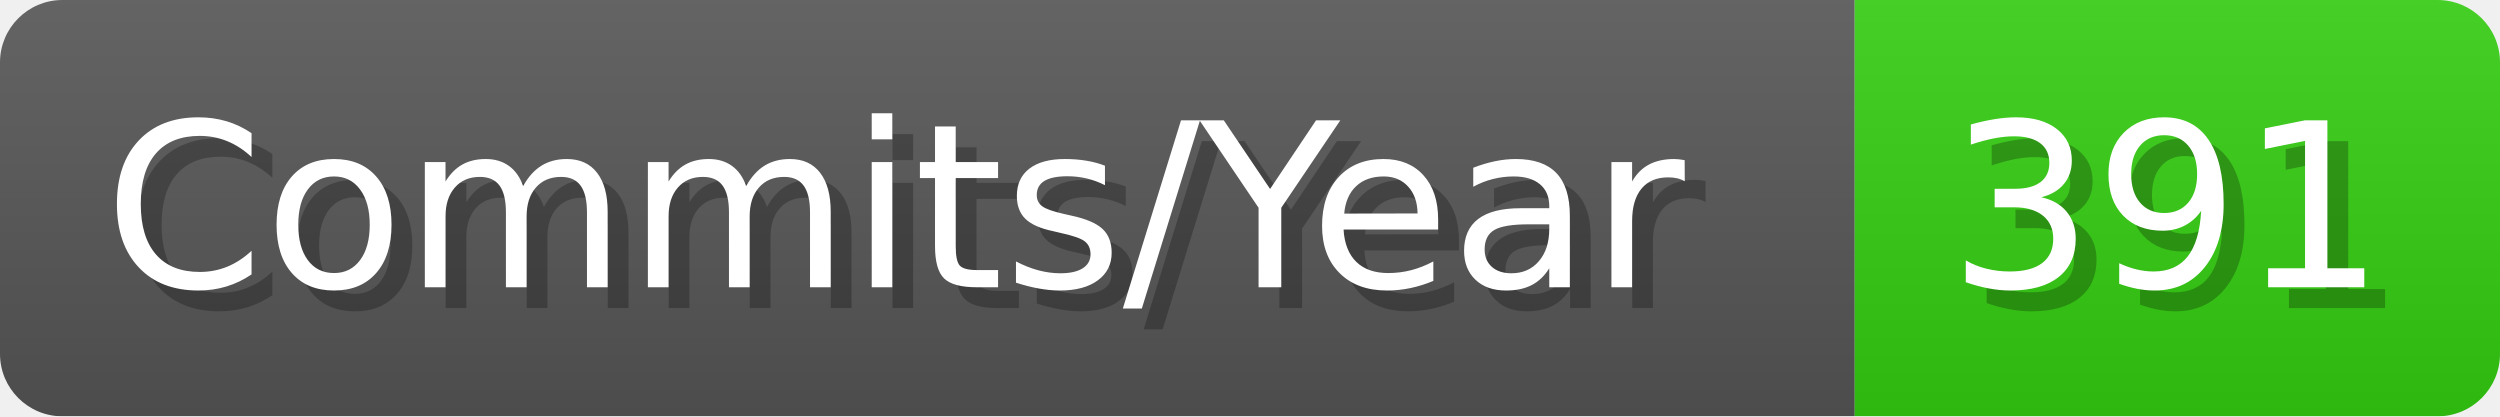
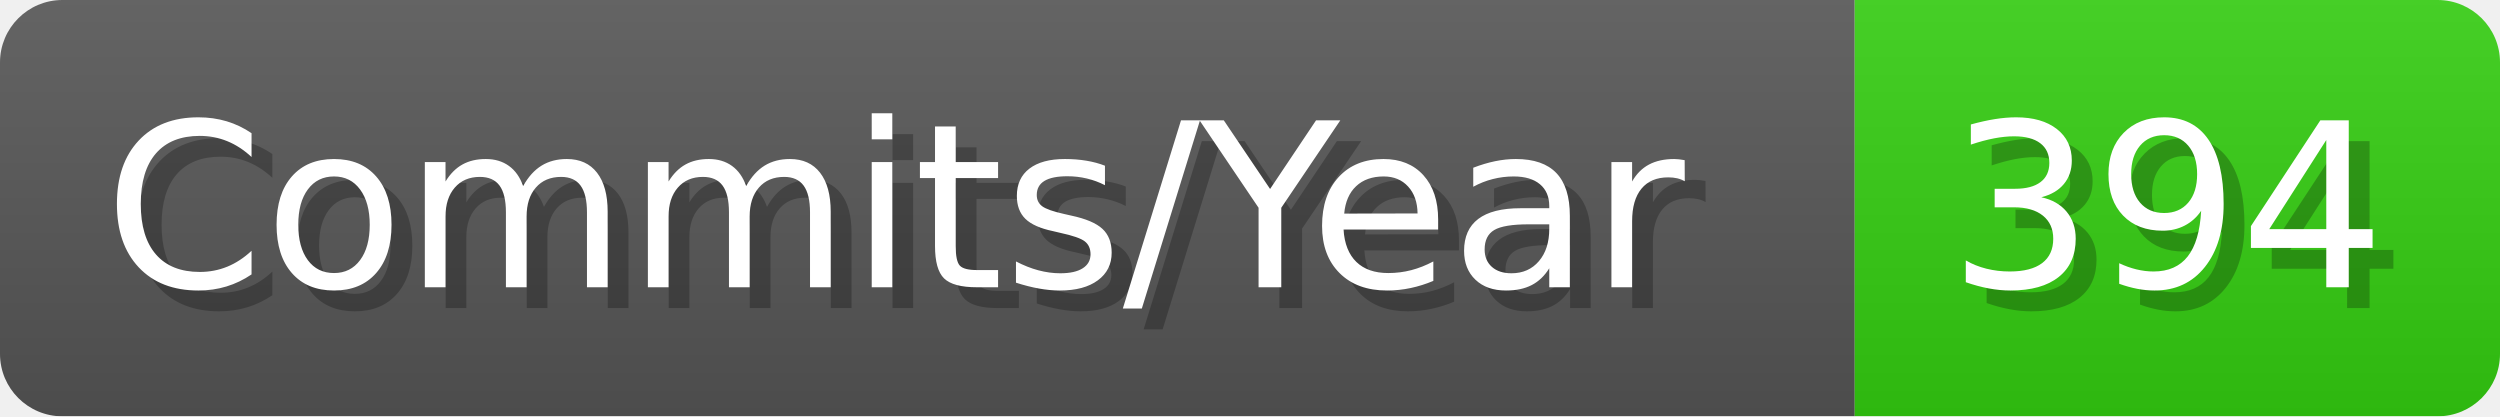
- <svg xmlns="http://www.w3.org/2000/svg" width="120.1" height="20" viewBox="0 0 1201 200" role="img" aria-label="Commits/Year: 391">
+ <svg xmlns="http://www.w3.org/2000/svg" width="120.1" height="20" viewBox="0 0 1201 200" role="img" aria-label="Commits/Year: 394">
  <linearGradient id="aUPdi" x2="0" y2="100%">
    <stop offset="0" stop-opacity=".1" stop-color="#EEE" />
    <stop offset="1" stop-opacity=".1" />
  </linearGradient>
  <mask id="WfAiQ">
    <rect width="1201" height="200" rx="30" fill="#FFF" />
  </mask>
  <g mask="url(#WfAiQ)">
    <rect width="891" height="200" fill="#555" />
    <rect width="310" height="200" fill="#3C1" x="891" />
    <rect width="1201" height="200" fill="url(#aUPdi)" />
  </g>
  <g aria-hidden="true" fill="#fff" text-anchor="start" font-family="Verdana,DejaVu Sans,sans-serif" font-size="110">
    <text x="60" y="148" textLength="791" fill="#000" opacity="0.25">Commits/Year</text>
    <text x="50" y="138" textLength="791">Commits/Year</text>
-     <text x="946" y="148" textLength="210" fill="#000" opacity="0.25">391</text>
-     <text x="936" y="138" textLength="210">391</text>
+     <text x="946" y="148" textLength="210" fill="#000" opacity="0.25">394</text>
+     <text x="936" y="138" textLength="210">394</text>
  </g>
</svg>
